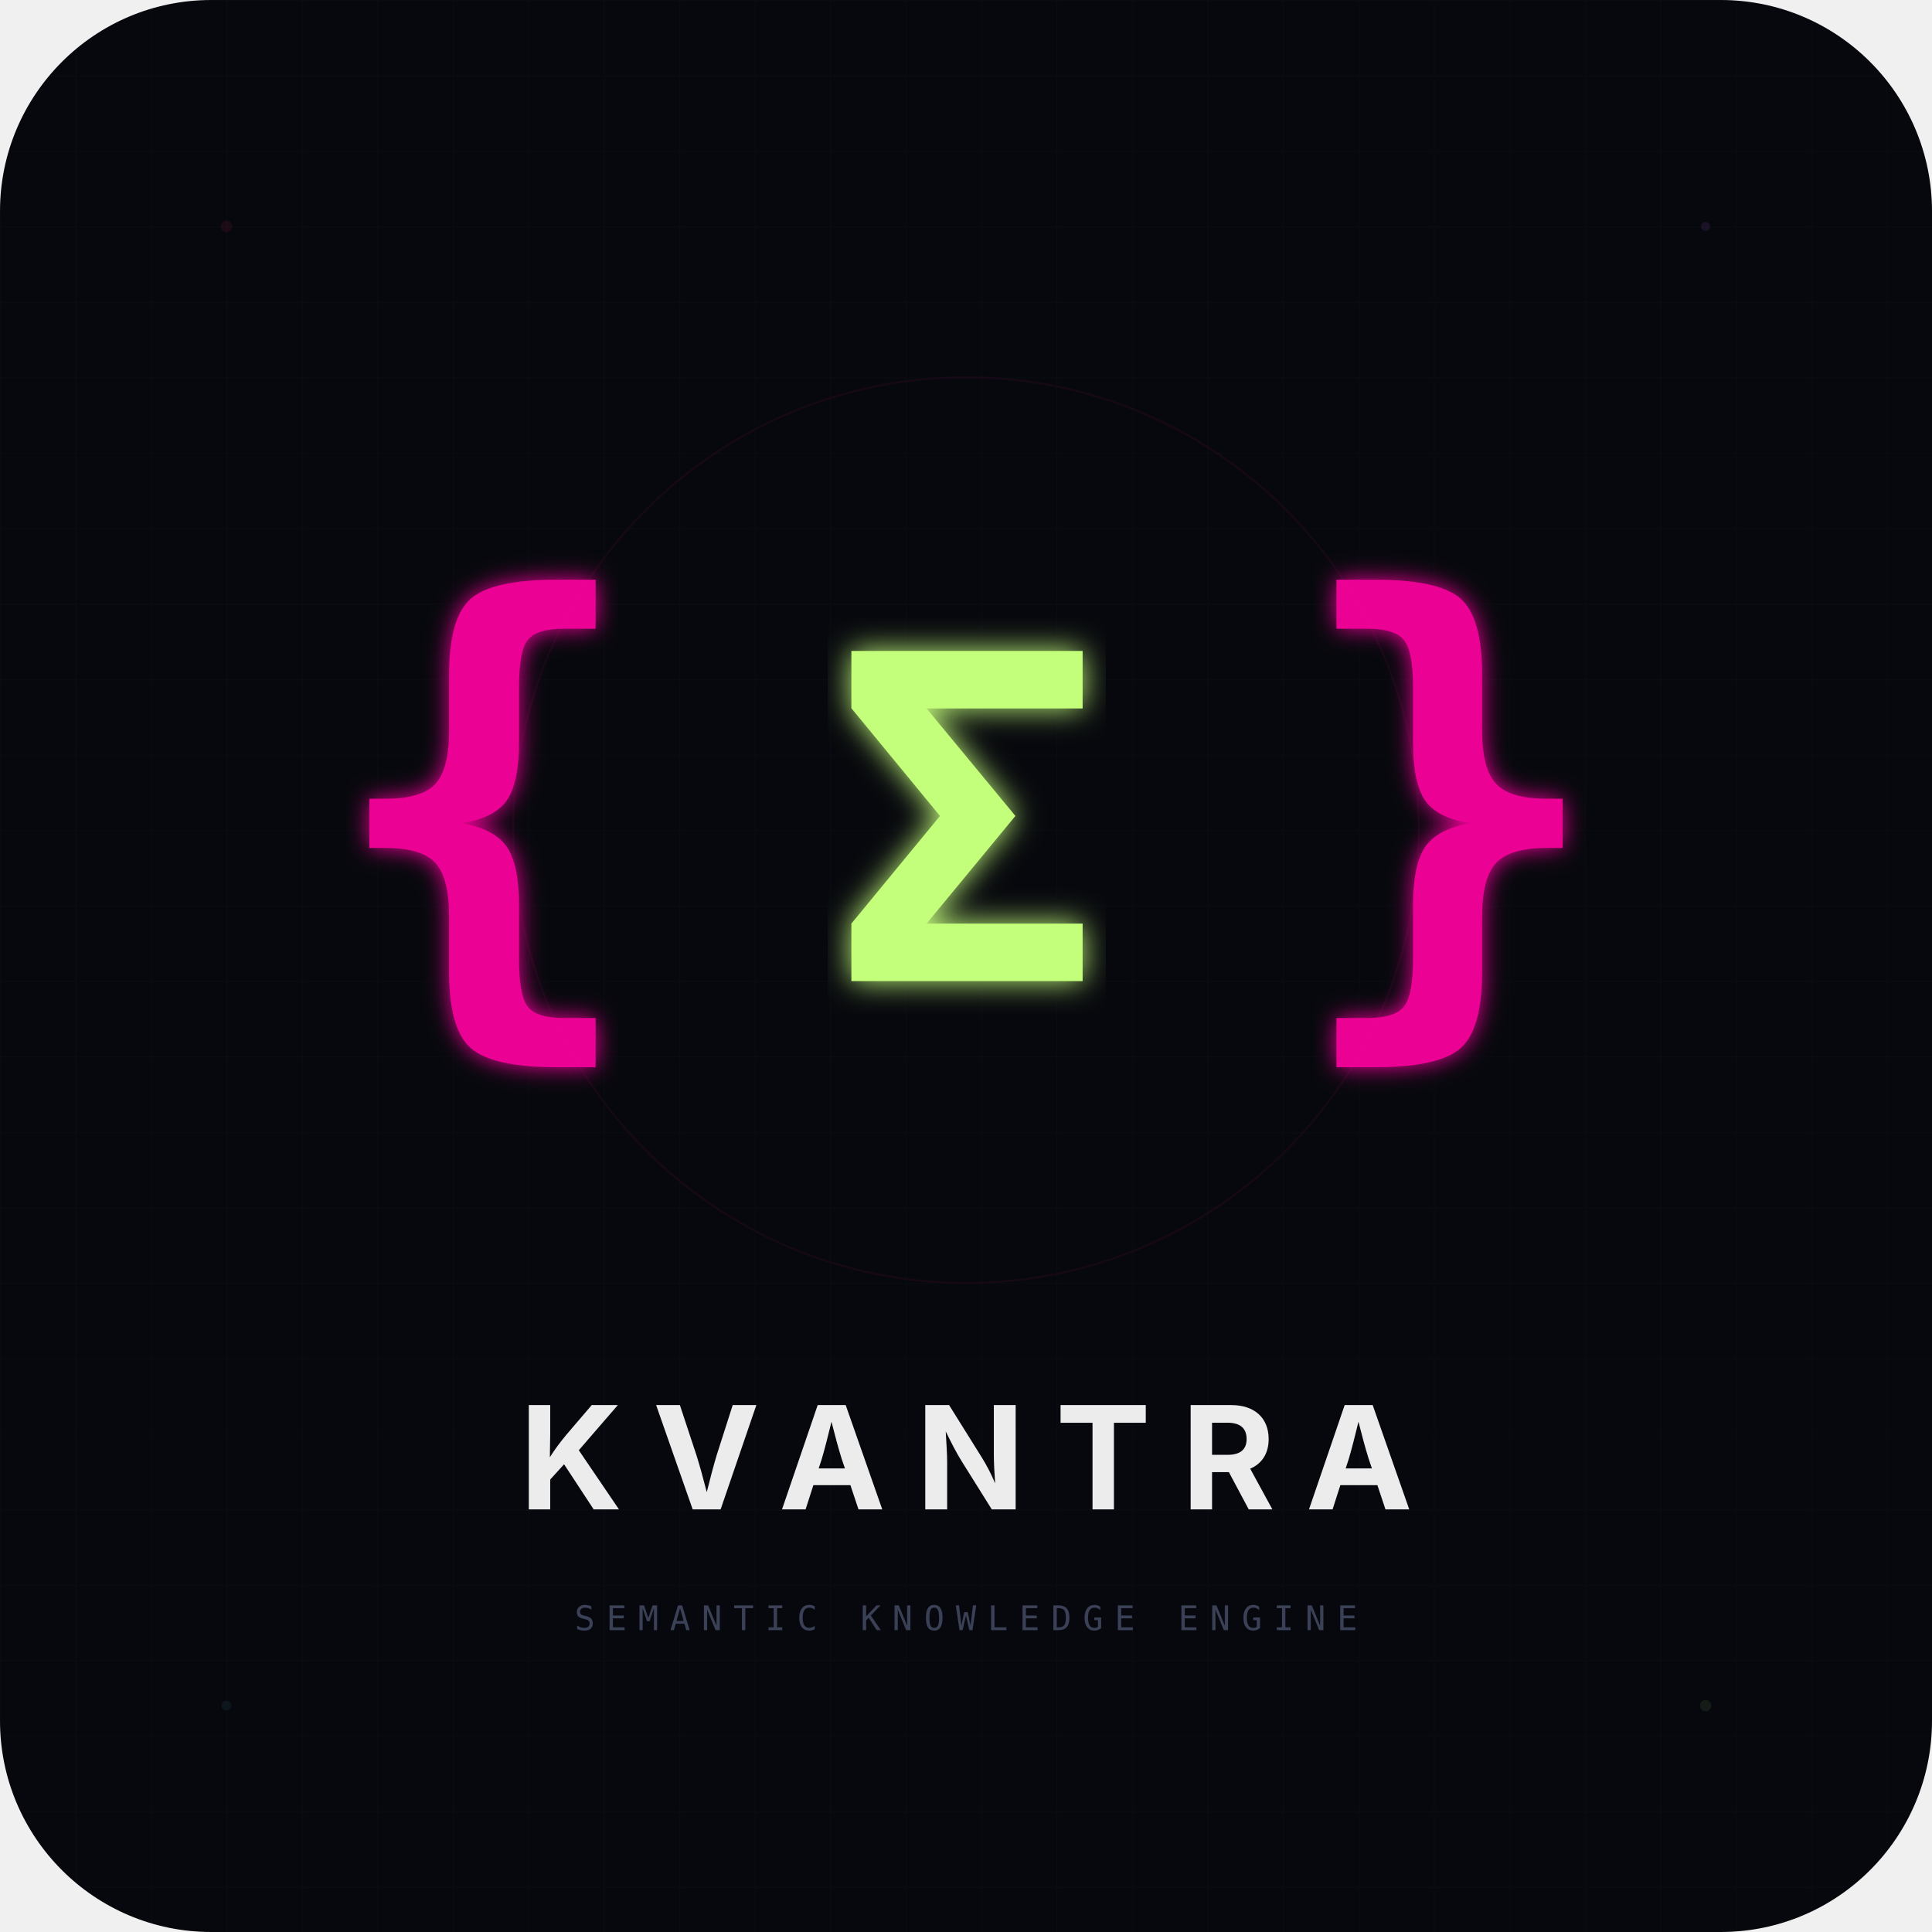
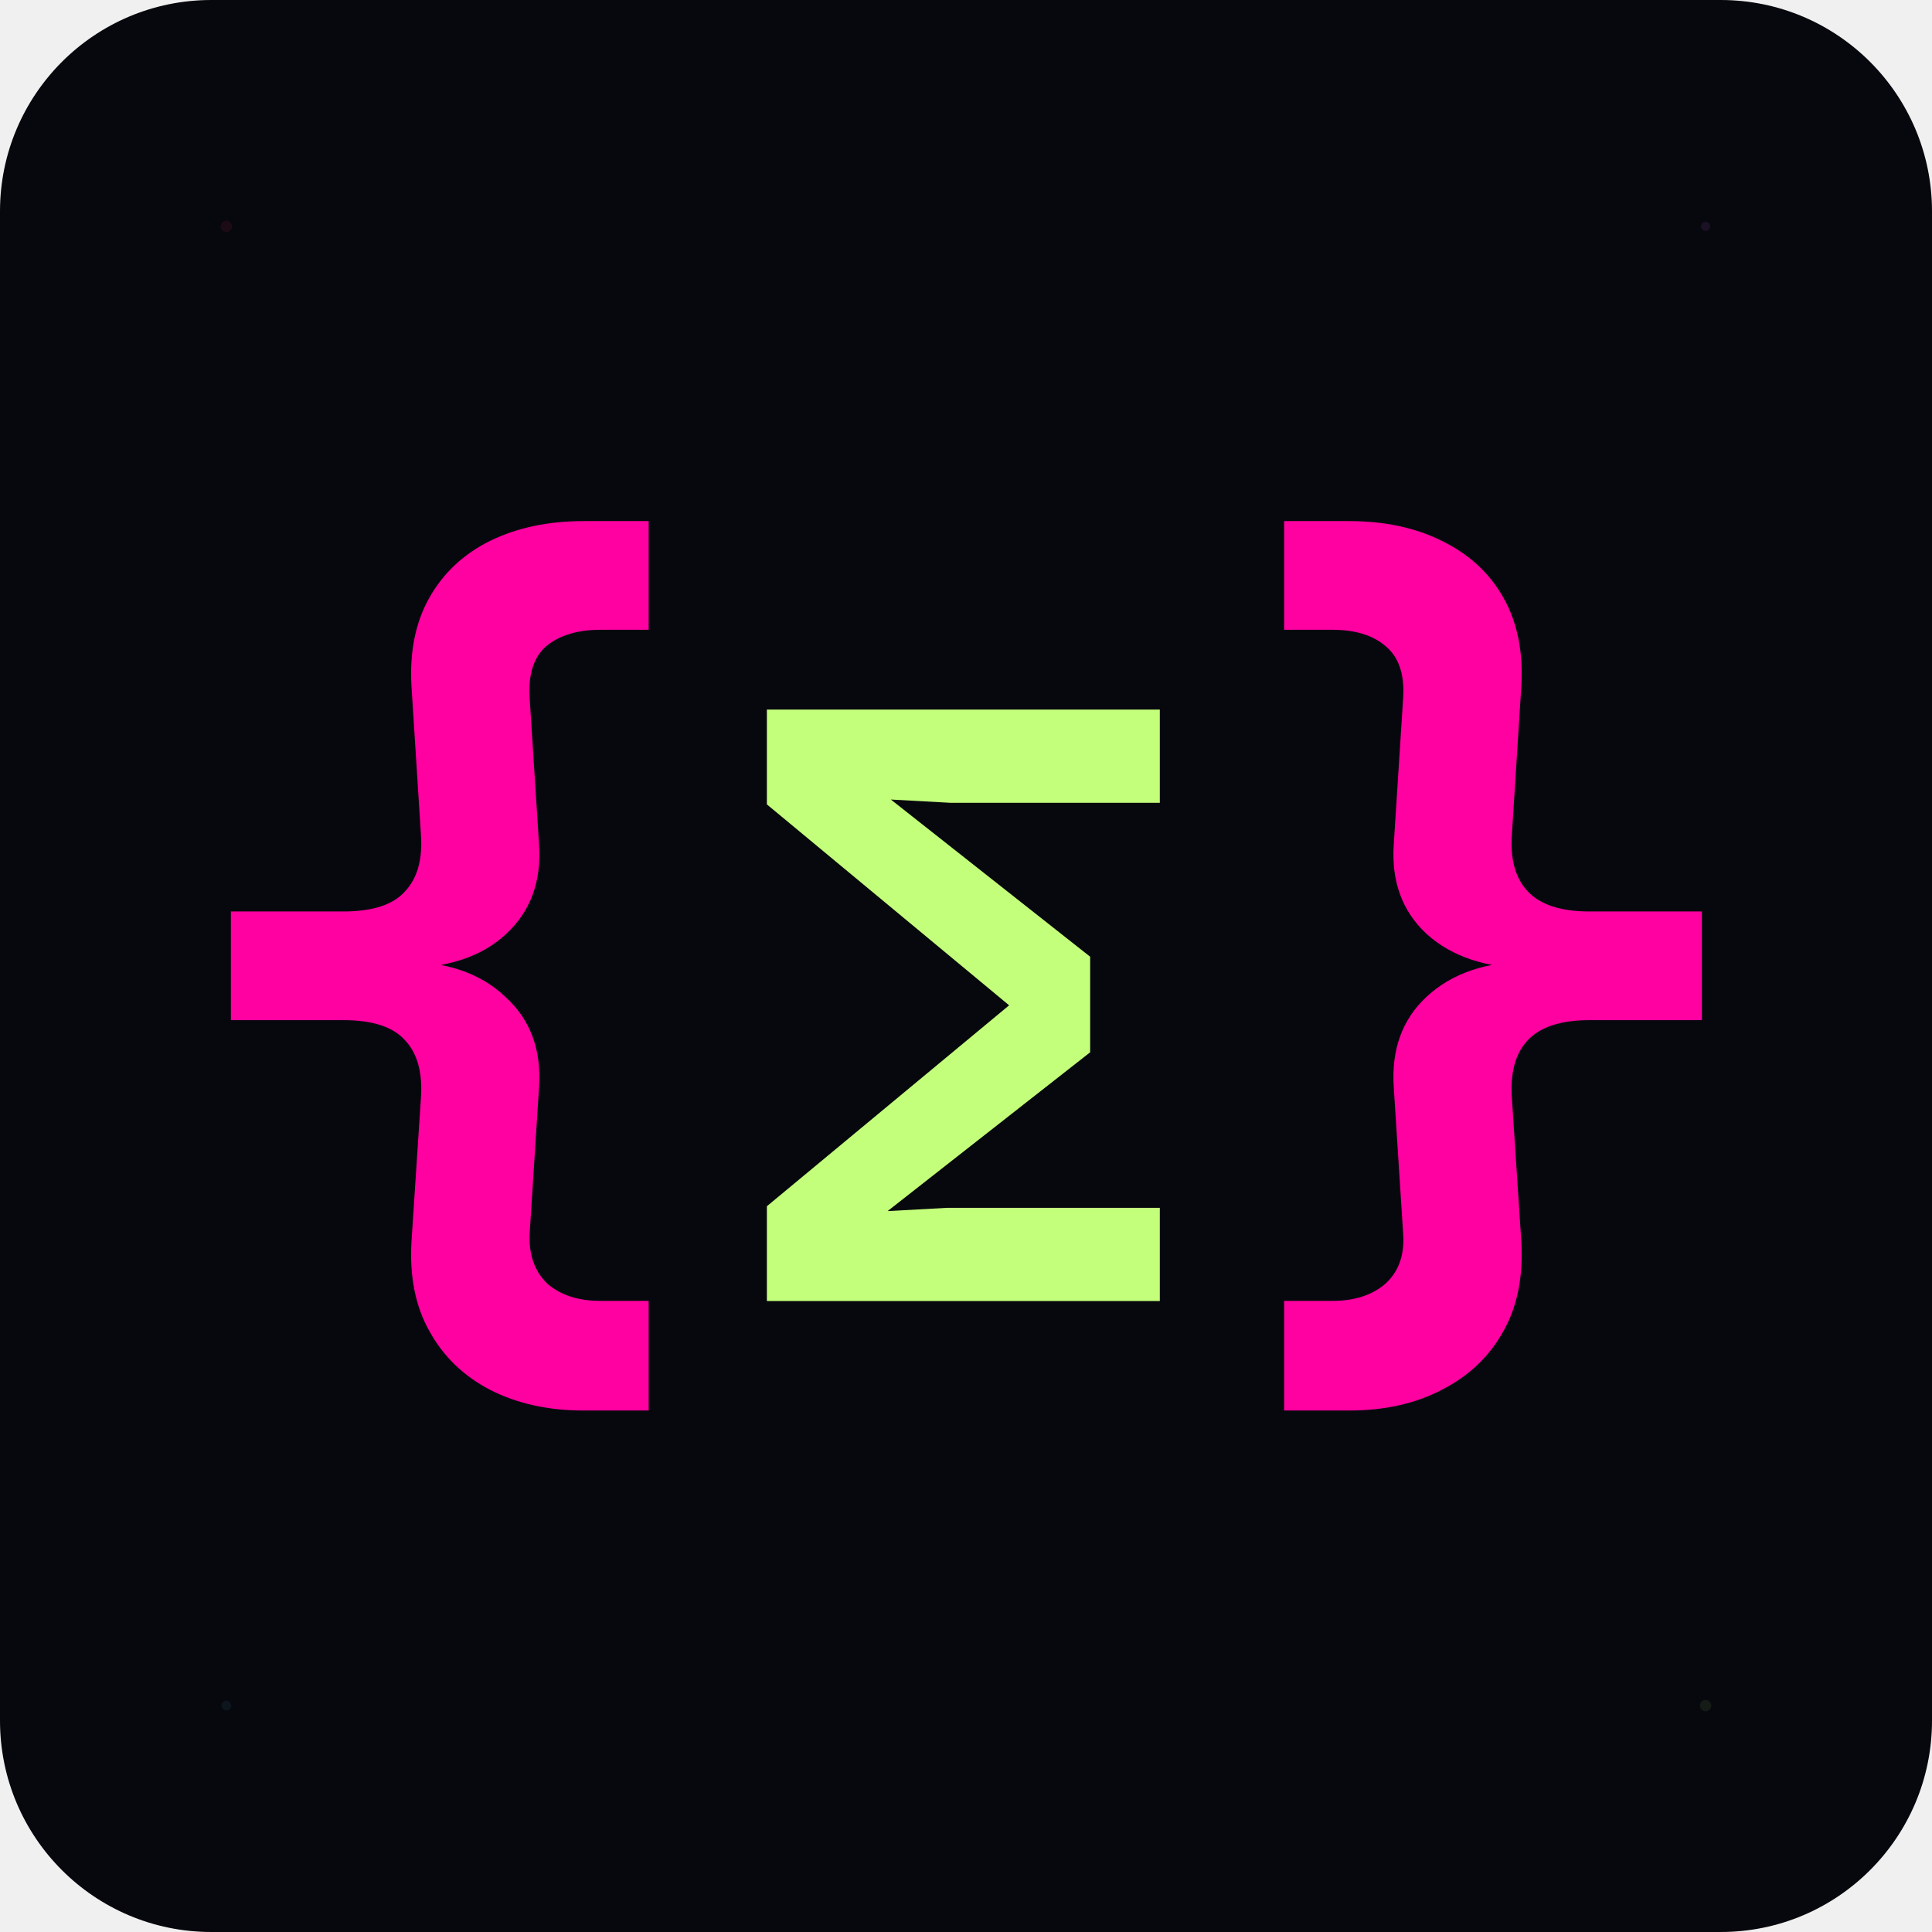
- <svg xmlns="http://www.w3.org/2000/svg" viewBox="0 0 512 512" width="512" height="512">
+ <svg xmlns="http://www.w3.org/2000/svg" width="512" height="512" viewBox="0 0 512 512" fill="none">
+   <g clip-path="url(#clip0_25_6384)">
+     <path d="M456 0H56C25.072 0 0 25.072 0 56V456C0 486.928 25.072 512 56 512H456C486.928 512 512 486.928 512 456V56C512 25.072 486.928 0 456 0Z" fill="#07080D" />
+     <path opacity="0.12" d="M60 61.5C60.828 61.5 61.5 60.828 61.5 60C61.5 59.172 60.828 58.5 60 58.5C59.172 58.5 58.5 59.172 58.5 60C58.5 60.828 59.172 61.5 60 61.5Z" fill="#BC1F50" />
+     <path opacity="0.1" d="M452.001 61.201C452.664 61.201 453.201 60.663 453.201 60.001C453.201 59.338 452.664 58.801 452.001 58.801C451.338 58.801 450.801 59.338 450.801 60.001C450.801 60.663 451.338 61.201 452.001 61.201Z" fill="#D06AFF" />
+     <path opacity="0.1" d="M59.999 453.299C60.717 453.299 61.299 452.717 61.299 451.999C61.299 451.281 60.717 450.699 59.999 450.699C59.281 450.699 58.699 451.281 58.699 451.999C58.699 452.717 59.281 453.299 59.999 453.299Z" fill="#448CAA" />
+     <path opacity="0.08" d="M452 453.5C452.828 453.5 453.5 452.828 453.5 452C453.5 451.172 452.828 450.5 452 450.5C451.172 450.5 450.5 451.172 450.5 452C450.5 452.828 451.172 453.5 452 453.5Z" fill="#C4FF7B" />
+     <g opacity="0.06" filter="url(#filter0_f_25_6384)">
+       <path d="M256 340C322.274 340 376 286.274 376 220C376 153.726 322.274 100 256 100C189.726 100 136 153.726 136 220C136 286.274 189.726 340 256 340Z" stroke="#FF00A1" stroke-width="0.5" />
+     </g>
+     <path d="M154.623 373.804C145.271 373.804 137.005 371.967 129.825 368.293C122.811 364.619 117.467 359.443 113.794 352.763C110.12 346.25 108.533 338.402 109.034 329.217L111.539 291.143C112.04 284.297 110.621 279.12 107.281 275.613C104.108 272.106 98.681 270.353 90.999 270.353H61.191V241.547H90.999C98.681 241.547 104.108 239.794 107.281 236.287C110.621 232.78 112.04 227.687 111.539 221.007L109.034 181.681C108.533 172.663 110.12 164.898 113.794 158.386C117.467 151.873 122.811 146.863 129.825 143.356C137.005 139.85 145.271 138.096 154.623 138.096H171.906V166.902H159.132C153.12 166.902 148.361 168.322 144.854 171.16C141.514 173.999 140.011 178.508 140.345 184.687L142.85 223.763C143.518 233.615 140.596 241.547 134.083 247.559C127.57 253.57 118.469 256.576 106.78 256.576V254.823C118.302 254.823 127.32 257.912 133.832 264.091C140.512 270.103 143.518 278.118 142.85 288.138L140.345 327.214C140.178 332.724 141.765 337.066 145.104 340.239C148.611 343.245 153.287 344.748 159.132 344.748H171.906V373.804H154.623Z" fill="#FF00A1" />
+     <path d="M203.233 344.785V319.665L267.429 266.419L203.233 213.172V188.052H307.364V212.743H251.756L236.082 211.884L288.899 253.537V278.871L235.223 320.953L250.897 320.094H307.364V344.785H203.233Z" fill="#C4FF7B" />
+     <path d="M340.305 373.804V344.748H353.08C358.924 344.748 363.6 343.245 367.107 340.239C370.614 337.066 372.2 332.724 371.866 327.214L369.361 288.138C368.693 278.118 371.616 270.103 378.128 264.091C384.808 257.912 393.909 254.823 405.431 254.823V256.576C393.909 256.576 384.808 253.57 378.128 247.559C371.616 241.547 368.693 233.615 369.361 223.763L371.866 184.687C372.2 178.508 370.614 173.999 367.107 171.16C363.767 168.322 359.091 166.902 353.08 166.902H340.305V138.096H357.588C366.94 138.096 375.122 139.85 382.136 143.356C389.317 146.863 394.744 151.873 398.418 158.386C402.091 164.898 403.678 172.663 403.177 181.681L400.672 221.007C400.171 227.687 401.59 232.78 404.93 236.287C408.27 239.794 413.697 241.547 421.212 241.547H451.02V270.353H421.212C413.697 270.353 408.27 272.106 404.93 275.613C401.59 279.12 400.171 284.297 400.672 291.143L403.177 329.217C403.678 338.402 402.091 346.25 398.418 352.763C394.744 359.443 389.317 364.619 382.136 368.293C375.122 371.967 366.94 373.804 357.588 373.804H340.305Z" fill="#FF00A1" />
+   </g>
  <defs>
-     <filter id="glow-sigma">
-       <feGaussianBlur stdDeviation="4" result="b" />
-       <feMerge>
-         <feMergeNode in="b" />
-         <feMergeNode in="SourceGraphic" />
-       </feMerge>
+     <filter id="filter0_f_25_6384" x="111.75" y="75.75" width="288.5" height="288.5" filterUnits="userSpaceOnUse" color-interpolation-filters="sRGB">
+       <feFlood flood-opacity="0" result="BackgroundImageFix" />
+       <feBlend mode="normal" in="SourceGraphic" in2="BackgroundImageFix" result="shape" />
+       <feGaussianBlur stdDeviation="12" result="effect1_foregroundBlur_25_6384" />
    </filter>
-     <filter id="glow-brace">
-       <feGaussianBlur stdDeviation="3" result="b" />
-       <feMerge>
-         <feMergeNode in="b" />
-         <feMergeNode in="SourceGraphic" />
-       </feMerge>
-     </filter>
-     <filter id="glow-outer">
-       <feGaussianBlur stdDeviation="12" result="b" />
-       <feMerge>
-         <feMergeNode in="b" />
-         <feMergeNode in="SourceGraphic" />
-       </feMerge>
-     </filter>
+     <clipPath id="clip0_25_6384">
+       <rect width="512" height="512" fill="white" />
+     </clipPath>
  </defs>
-   <rect width="512" height="512" rx="56" fill="#07080D" />
-   <pattern id="grid" width="20" height="20" patternUnits="userSpaceOnUse">
-     <path d="M 20 0 L 0 0 0 20" fill="none" stroke="rgba(68,140,170,0.025)" stroke-width="0.5" />
-   </pattern>
-   <rect width="512" height="512" rx="56" fill="url(#grid)" />
-   <circle cx="60" cy="60" r="1.5" fill="#BC1F50" opacity="0.12" />
-   <circle cx="452" cy="60" r="1.2" fill="#D06AFF" opacity="0.10" />
-   <circle cx="60" cy="452" r="1.3" fill="#448CAA" opacity="0.10" />
-   <circle cx="452" cy="452" r="1.5" fill="#C4FF7B" opacity="0.08" />
-   <circle cx="256" cy="220" r="120" fill="none" stroke="#FF00A1" stroke-width="0.5" opacity="0.06" filter="url(#glow-outer)" />
-   <text x="128" y="260" font-family="JetBrains Mono, monospace" font-size="140" font-weight="700" fill="#FF00A1" text-anchor="middle" filter="url(#glow-brace)" opacity="0.92">{</text>
-   <text x="256" y="260" font-family="JetBrains Mono, monospace" font-size="120" font-weight="700" fill="#C4FF7B" text-anchor="middle" filter="url(#glow-sigma)">Σ</text>
-   <text x="384" y="260" font-family="JetBrains Mono, monospace" font-size="140" font-weight="700" fill="#FF00A1" text-anchor="middle" filter="url(#glow-brace)" opacity="0.92">}</text>
-   <text x="256" y="400" font-family="Inter, system-ui, Arial" font-size="38" fill="#ffffff" text-anchor="middle" font-weight="700" letter-spacing="8" opacity="0.92">KVANTRA</text>
-   <text x="256" y="432" font-family="JetBrains Mono, monospace" font-size="9" fill="#3a4055" text-anchor="middle" letter-spacing="3">SEMANTIC KNOWLEDGE ENGINE</text>
</svg>
